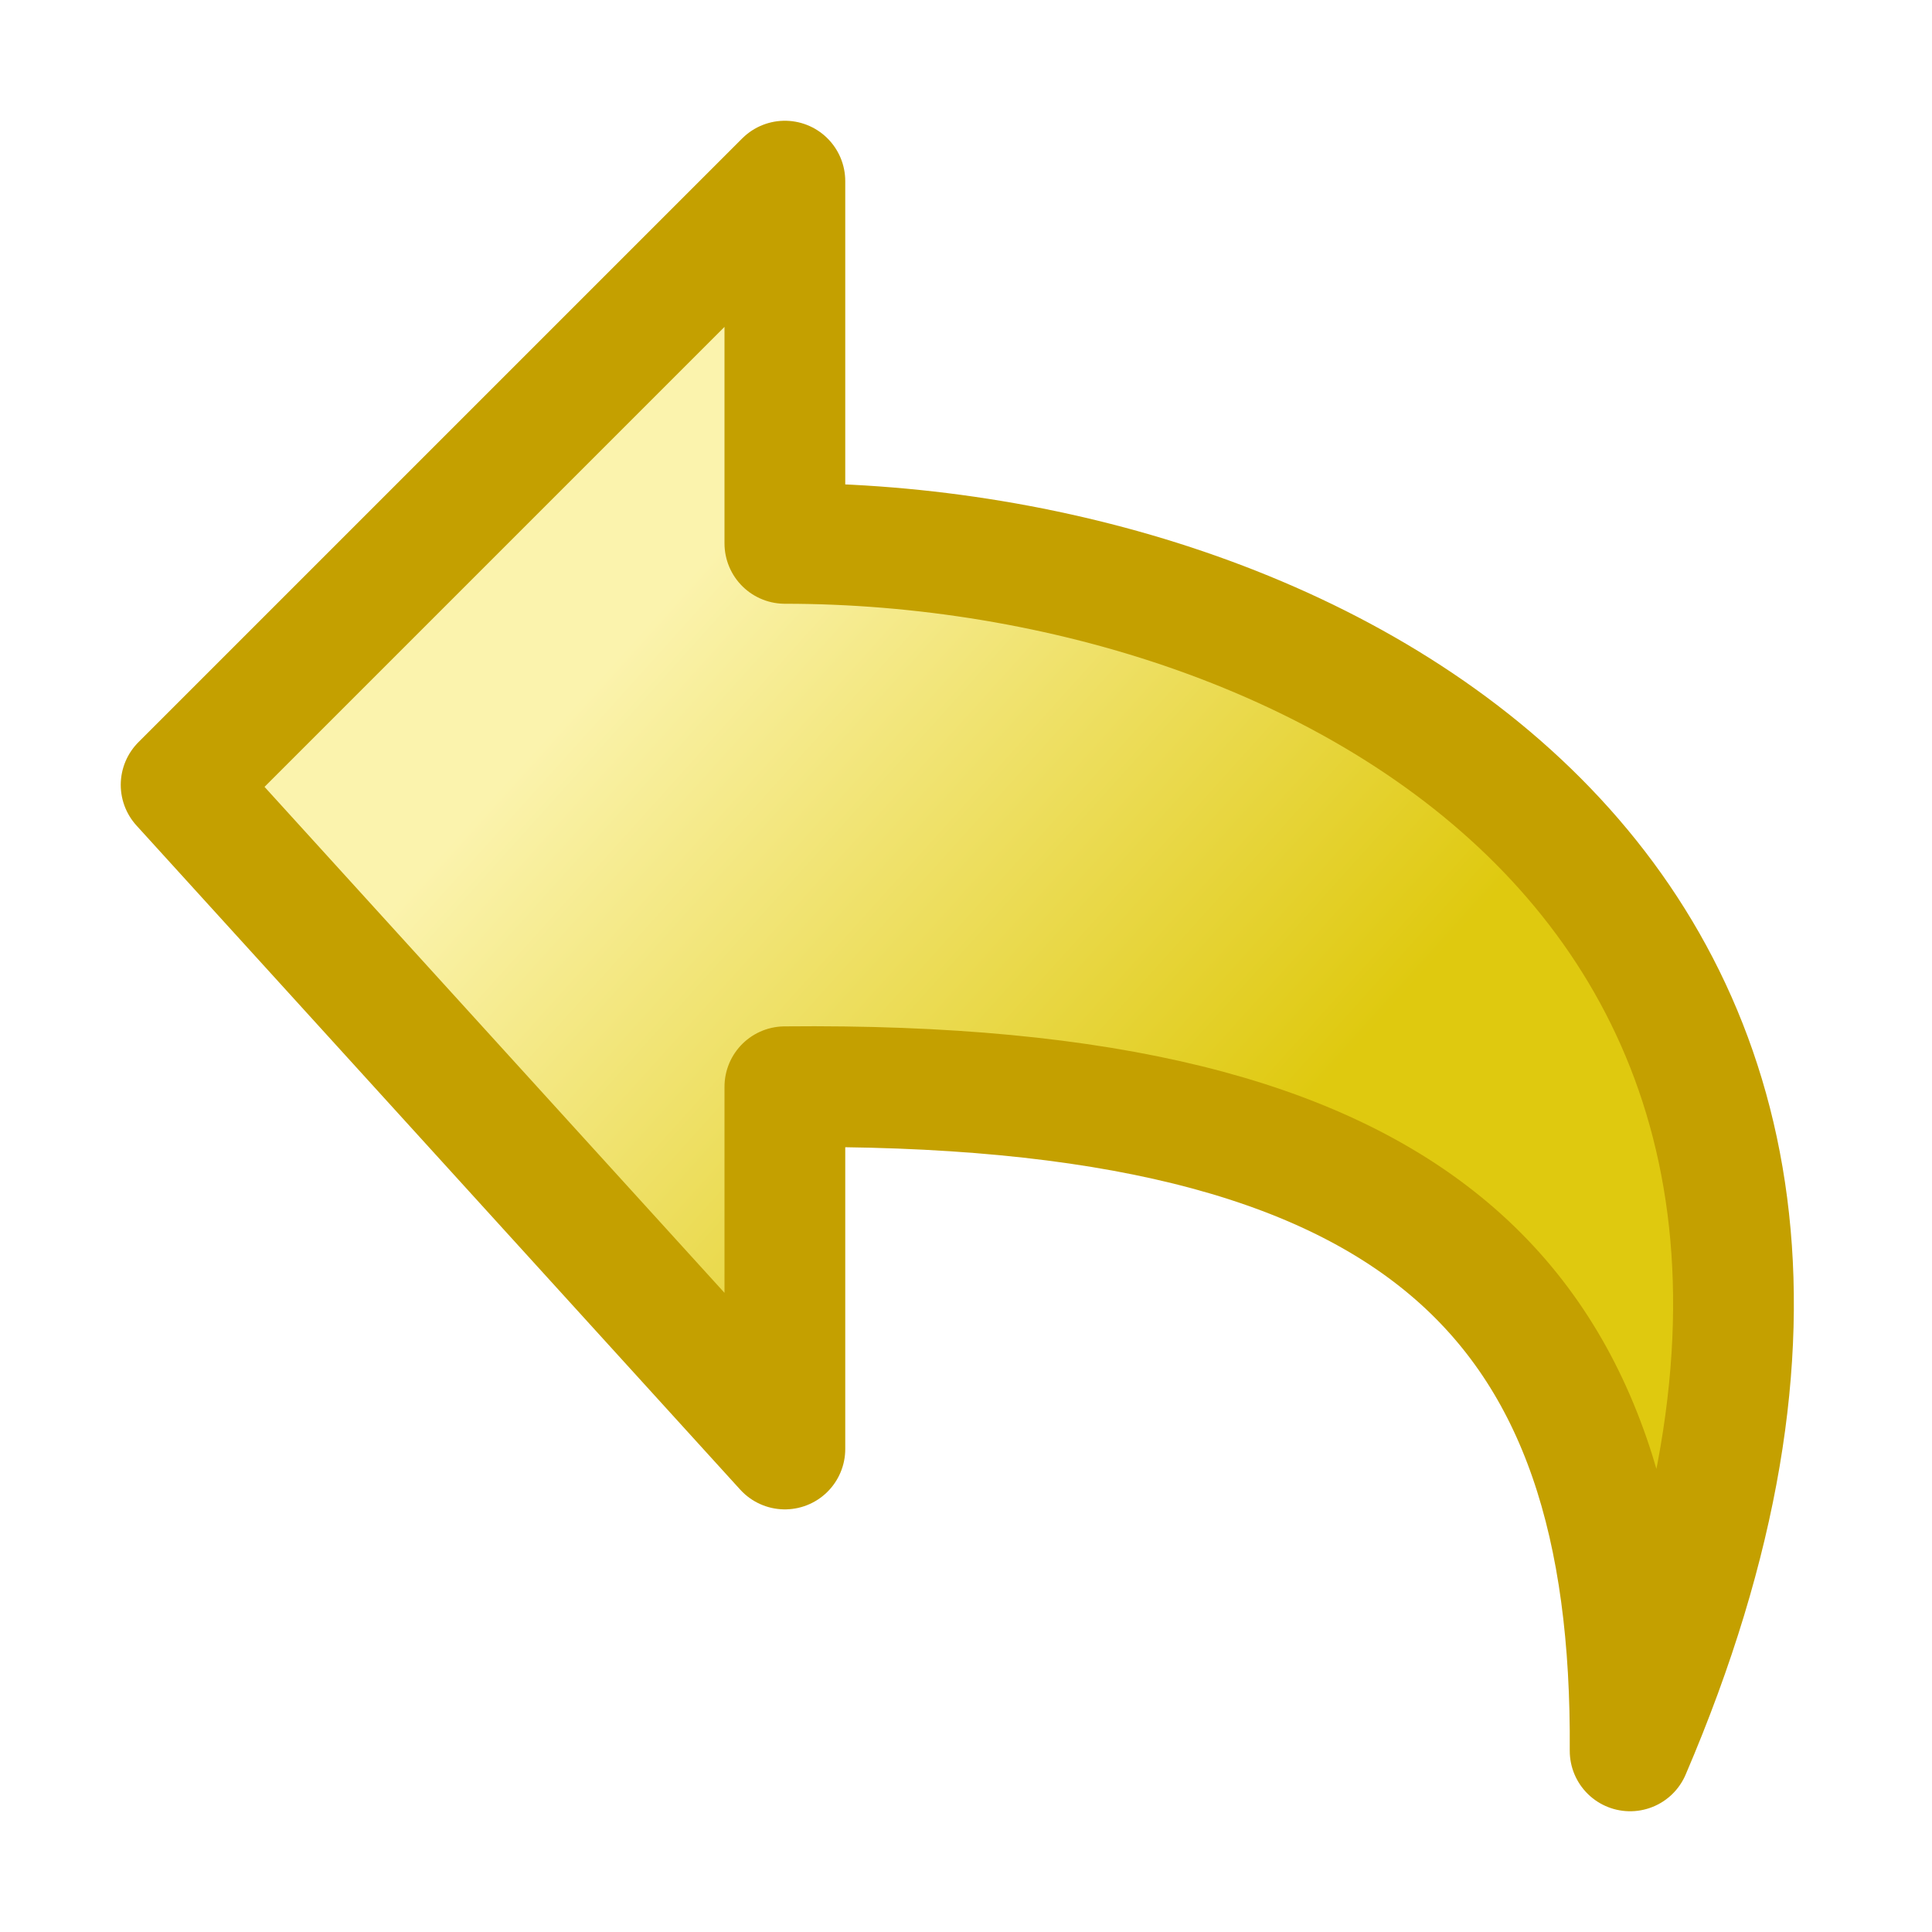
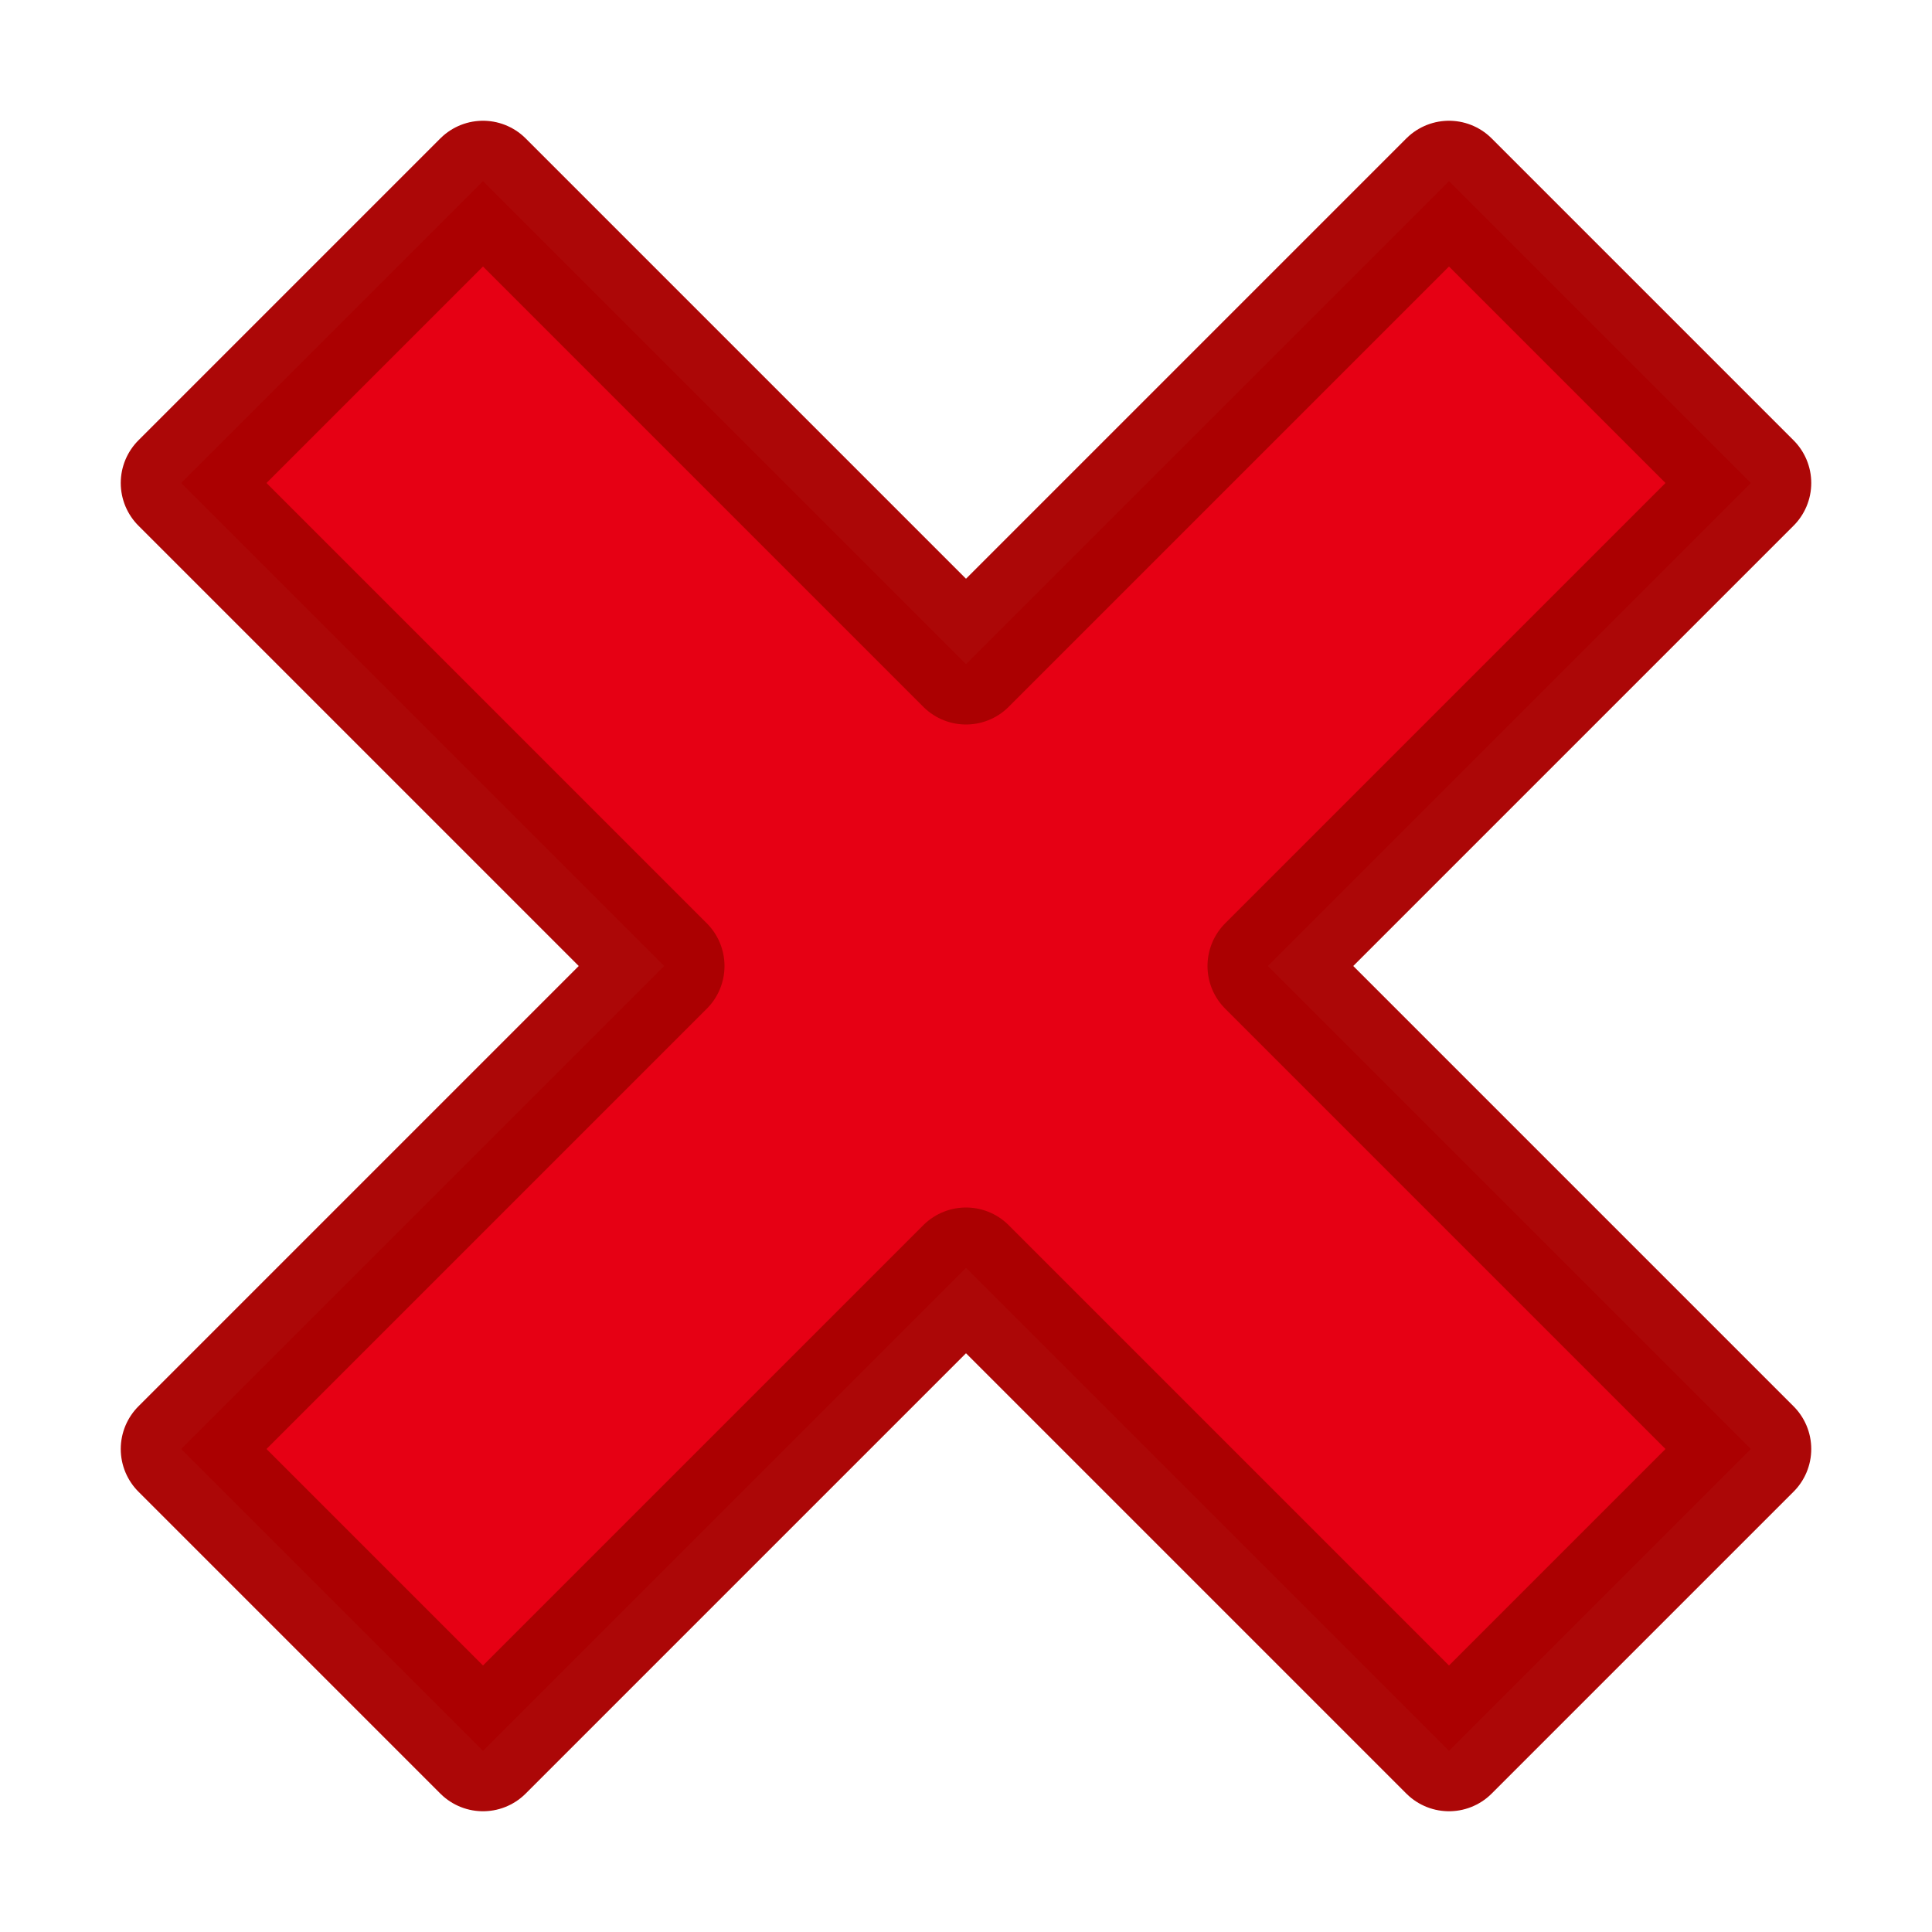
- <svg xmlns="http://www.w3.org/2000/svg" xmlns:xlink="http://www.w3.org/1999/xlink" width="16" height="16" id="svg2" version="1.0">
-   <defs id="defs4">
-     <linearGradient id="linearGradient850">
-       <stop id="stop846" offset="0" style="stop-color:#dfc90f;stop-opacity:1" />
-       <stop id="stop848" offset="1" style="stop-color:#fbf3ad;stop-opacity:1" />
-     </linearGradient>
-     <linearGradient xlink:href="#linearGradient850" id="linearGradient854" gradientUnits="userSpaceOnUse" x1="6.015" y1="3.257" x2="12.732" y2="3.611" gradientTransform="matrix(-0.7071068,-0.7071068,-0.7071068,0.7071068,17.05635,11.44975)" />
-   </defs>
+ <svg xmlns="http://www.w3.org/2000/svg" width="16" height="16" id="svg2" version="1.0">
+   <defs id="defs4" />
  <g id="layer1">
-     <path style="fill:url(#linearGradient854);fill-opacity:1;fill-rule:evenodd;stroke:#c4a000;stroke-width:1px;stroke-linecap:butt;stroke-linejoin:round;stroke-opacity:1" d="M 13.5,14.5 C 13.526,10.797 11.807,8.947 6.5,9 v 3 l -5,-5.5 5,-5 v 3 c 4.5,0 10,3 7,10 z" id="path852" />
+     <path style="fill:#e60014;fill-opacity:1;fill-rule:evenodd;stroke:#aa0000;stroke-width:1px;stroke-linecap:butt;stroke-linejoin:round;stroke-opacity:0.969" d="m 4,1.5 4,4 4,-4 2.5,2.5 -4,4 4,4 -2.5,2.5 -4,-4 -4,4 -2.5,-2.5 4,-4 -4,-4 z" id="path826" />
  </g>
</svg>
